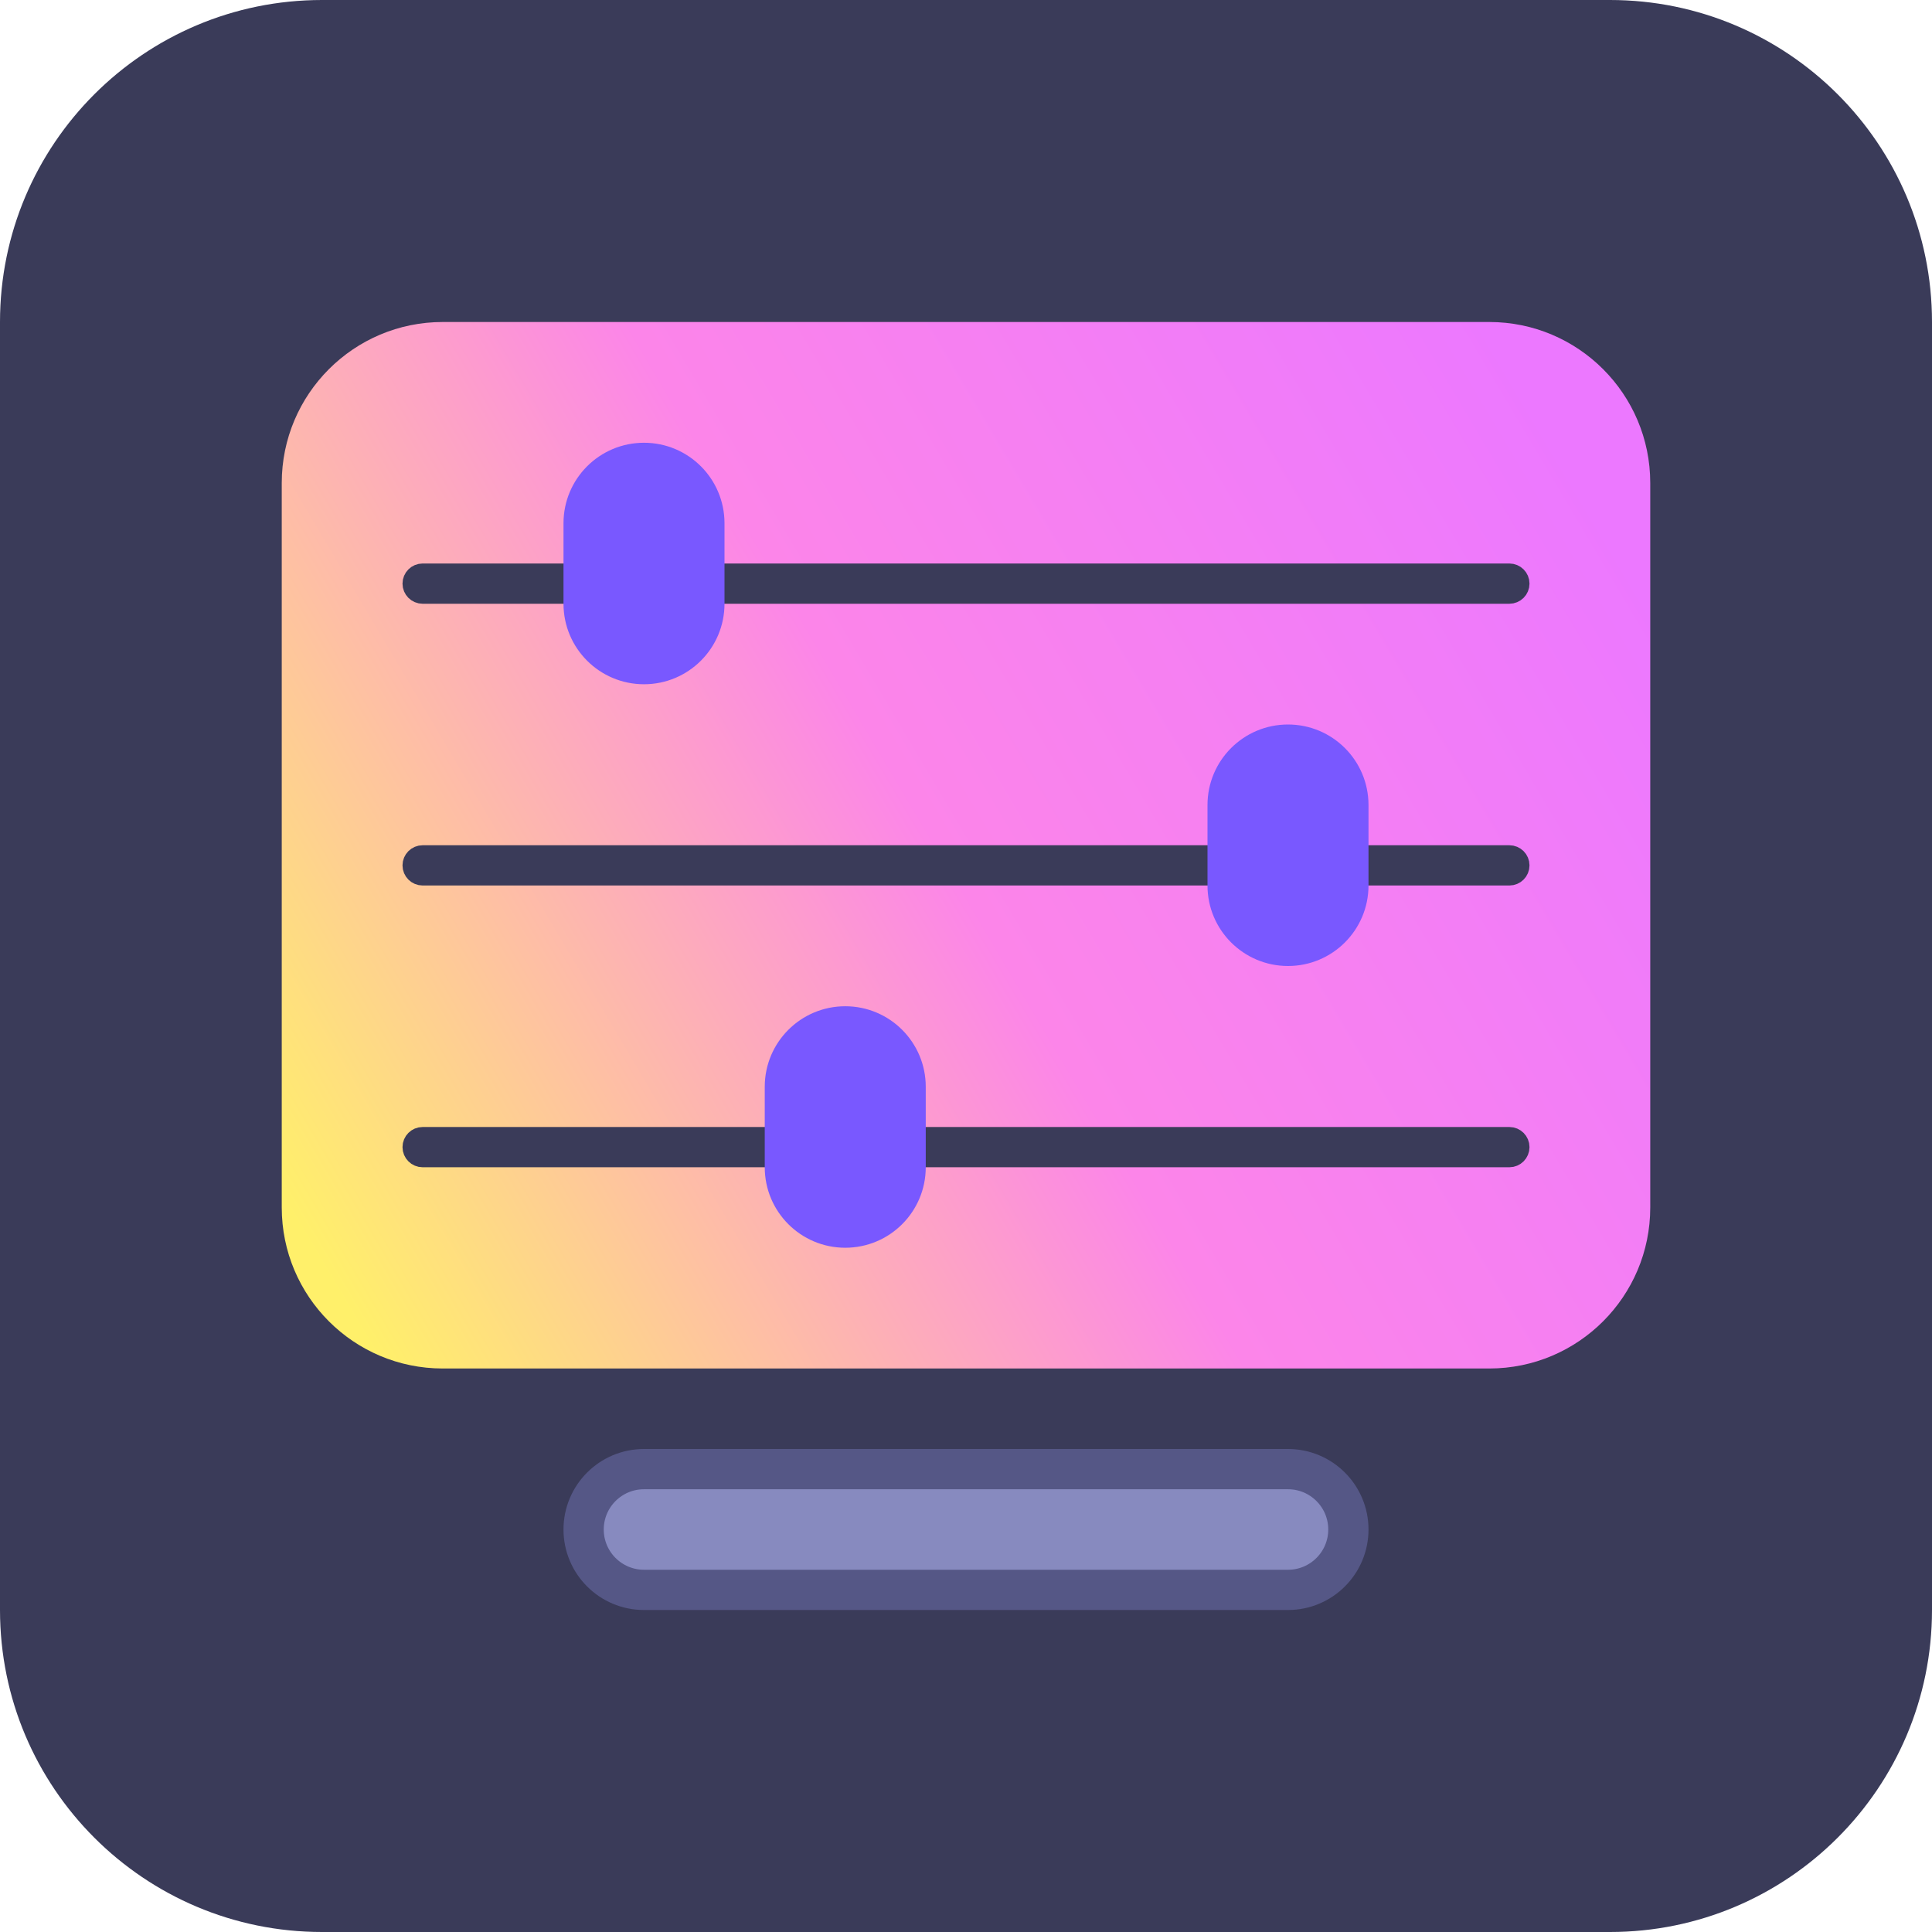
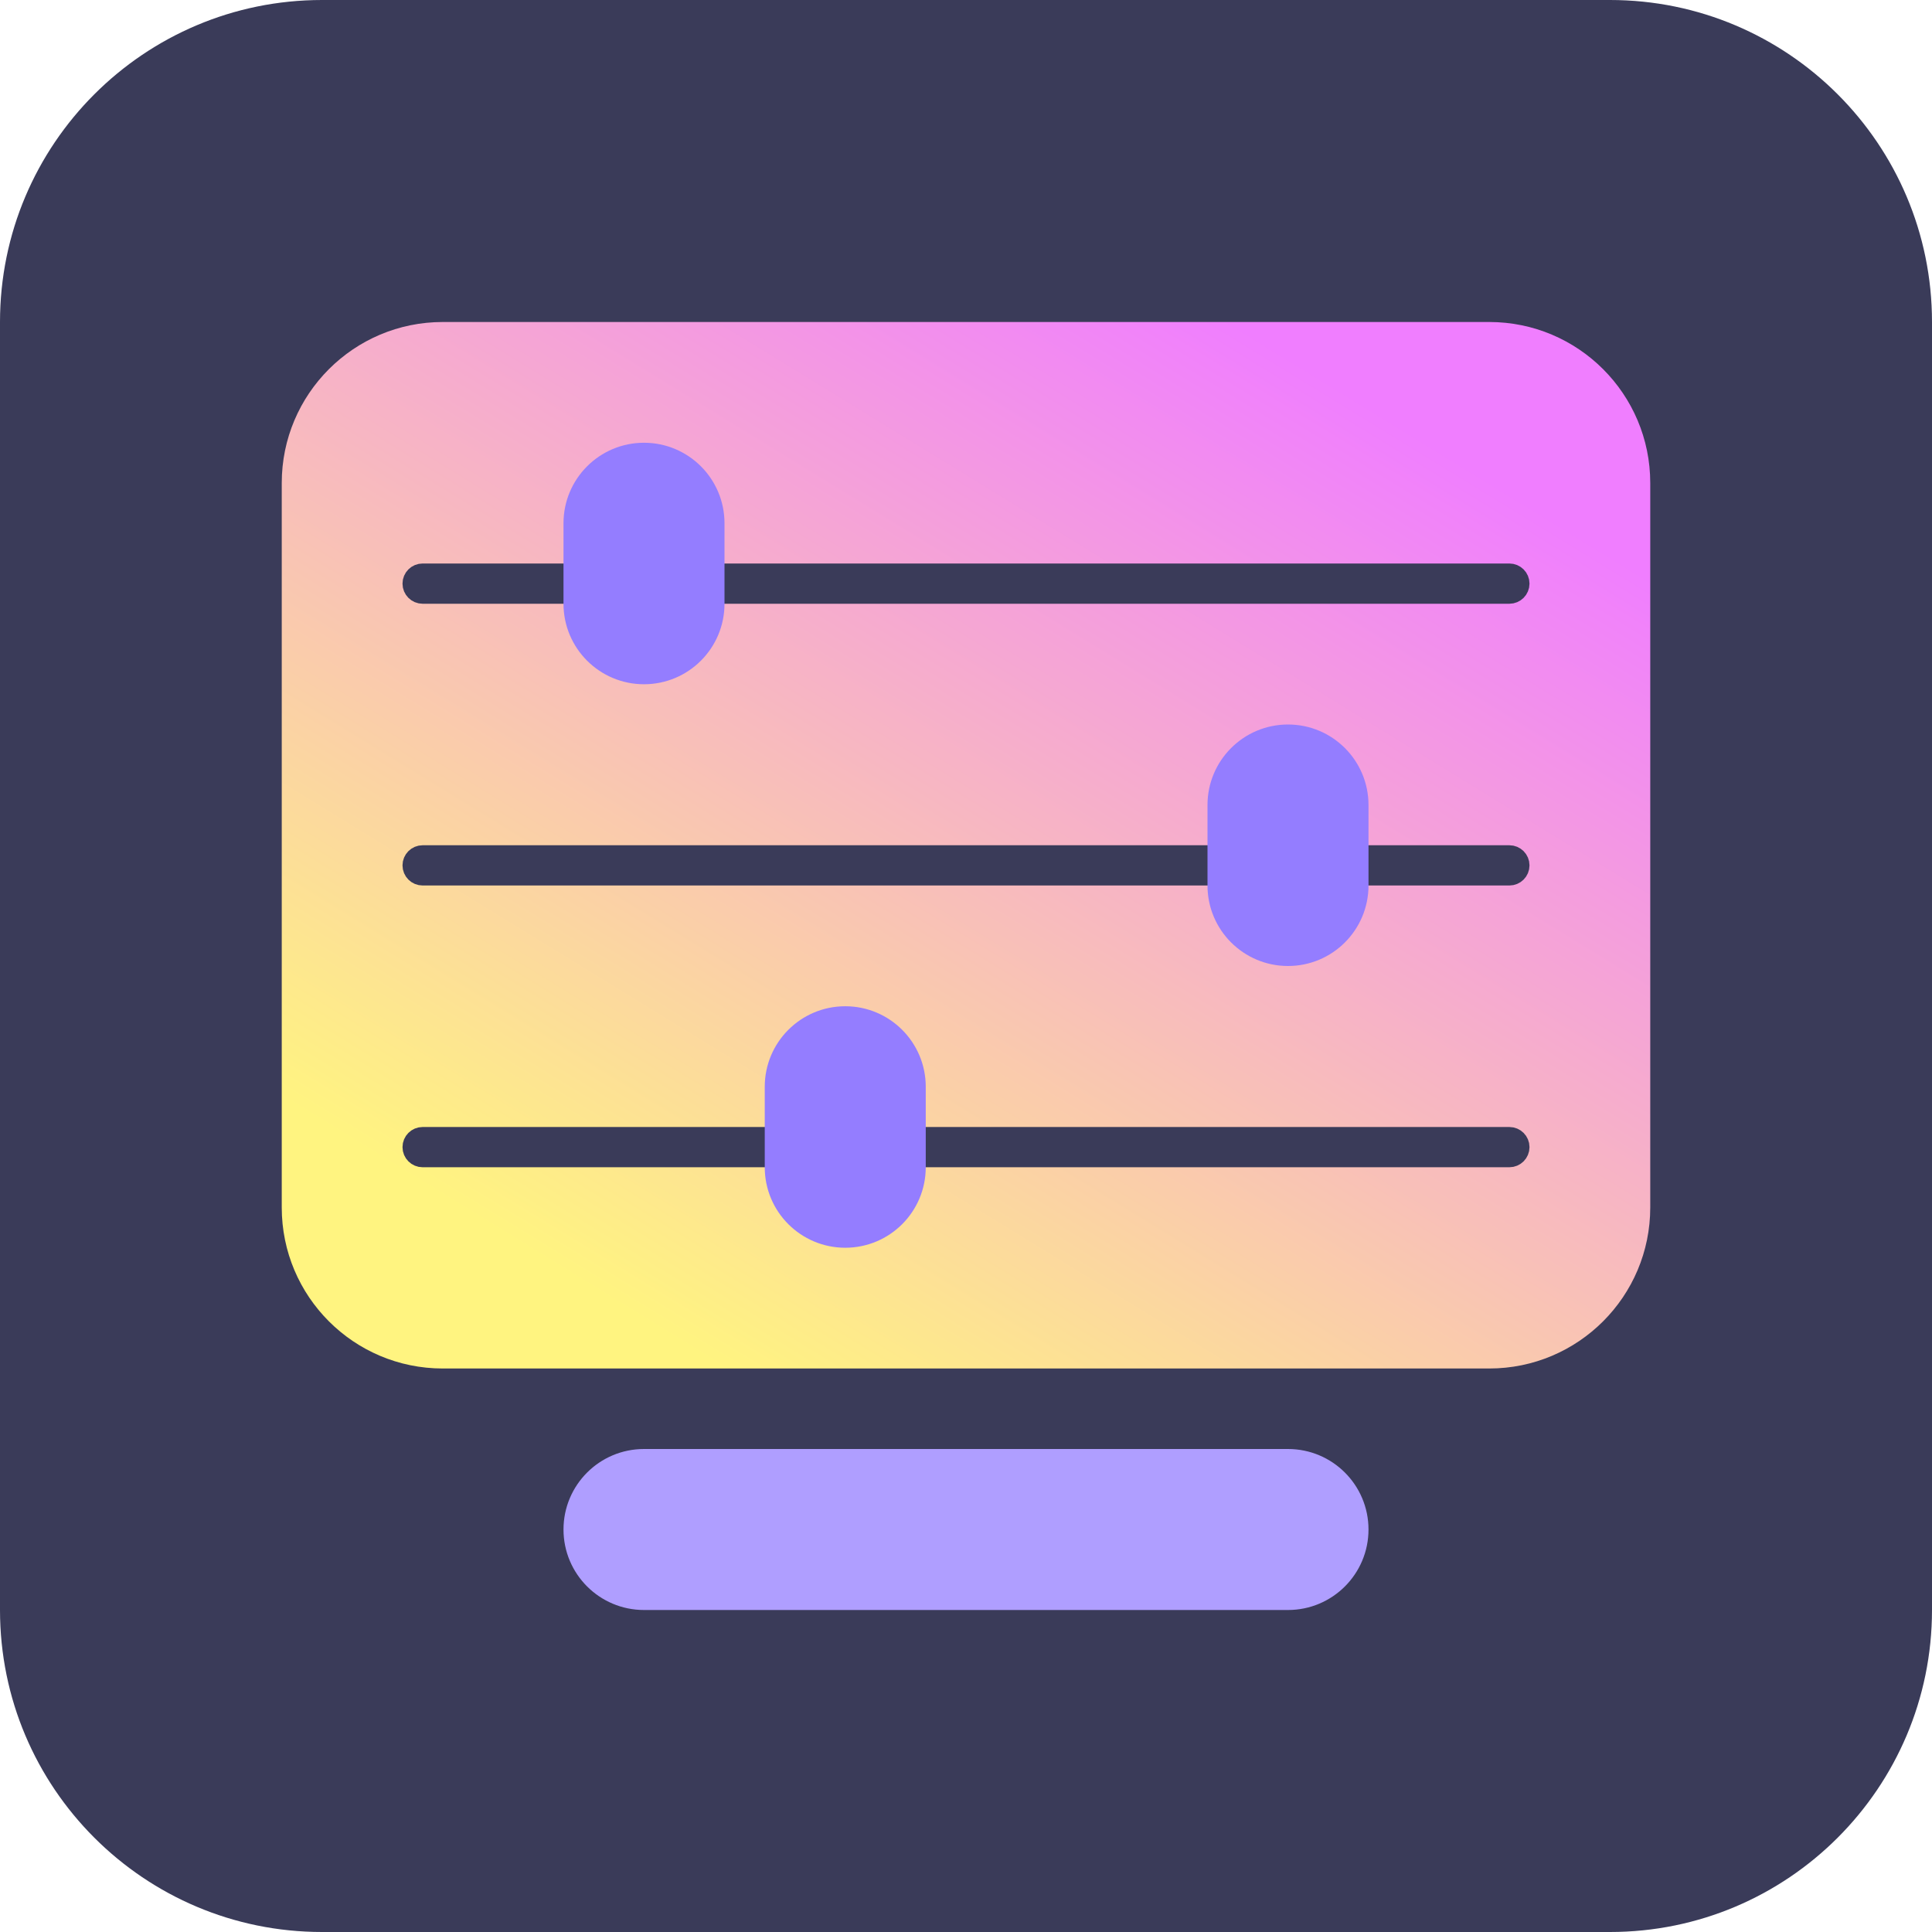
<svg xmlns="http://www.w3.org/2000/svg" width="48" height="48" viewBox="0 0 48 48" fill="none">
-   <path d="M0 8C0 3.582 3.582 0 8 0H40C44.418 0 48 3.582 48 8V40C48 44.418 44.418 48 40 48H8C3.582 48 0 44.418 0 40V8Z" fill="#3A3B59" />
-   <path d="M7 12C7 9.791 8.791 8 11 8L37 8C39.209 8 41 9.791 41 12V30C41 32.209 39.209 34 37 34H11C8.791 34 7 32.209 7 30L7 12Z" fill="url(#paint0_linear_289_11389)" />
+   <rect width="48" height="48" rx="8" fill="#3A3B59" />
+   <path d="M7 12C7 9.791 8.791 8 11 8L37 8C39.209 8 41 9.791 41 12V30C41 32.209 39.209 34 37 34H11C8.791 34 7 32.209 7 30L7 12Z" fill="url(#paint0_linear_4272_17341)" />
  <rect x="10.25" y="14.25" width="27.5" height="0.5" rx="0.25" stroke="#3A3B59" stroke-width="0.5" />
  <rect x="10.25" y="21.25" width="27.5" height="0.5" rx="0.25" stroke="#3A3B59" stroke-width="0.5" />
  <rect x="10.25" y="28.25" width="27.5" height="0.5" rx="0.25" stroke="#3A3B59" stroke-width="0.5" />
-   <rect x="14" y="11" width="4" height="6" rx="2" fill="#7958FF" />
-   <rect x="30" y="18" width="4" height="6" rx="2" fill="#7958FF" />
-   <rect x="19" y="25" width="4" height="6" rx="2" fill="#7958FF" />
-   <rect x="14.5" y="36.5" width="19" height="3" rx="1.5" fill="#878ABF" stroke="#555786" />
+   <rect x="14" y="11" width="4" height="6" rx="2" fill="#947DFF" />
+   <rect x="30" y="18" width="4" height="6" rx="2" fill="#947DFF" />
+   <rect x="19" y="25" width="4" height="6" rx="2" fill="#947DFF" />
+   <rect x="14" y="36" width="20" height="4" rx="2" fill="#AF9EFF" />
  <defs>
-     <linearGradient id="paint0_linear_289_11389" x1="5.111" y1="26.571" x2="36.925" y2="7.72" gradientUnits="userSpaceOnUse">
-       <stop stop-color="#FFF06A" />
-       <stop offset="0.5" stop-color="#FC85E9" />
-       <stop offset="1" stop-color="#EC78FF" />
+     <linearGradient id="paint0_linear_4272_17341" x1="35.51" y1="10.979" x2="20.422" y2="35.562" gradientUnits="userSpaceOnUse">
+       <stop stop-color="#F07EFF" />
+       <stop offset="1" stop-color="#FFF480" />
    </linearGradient>
  </defs>
</svg>
